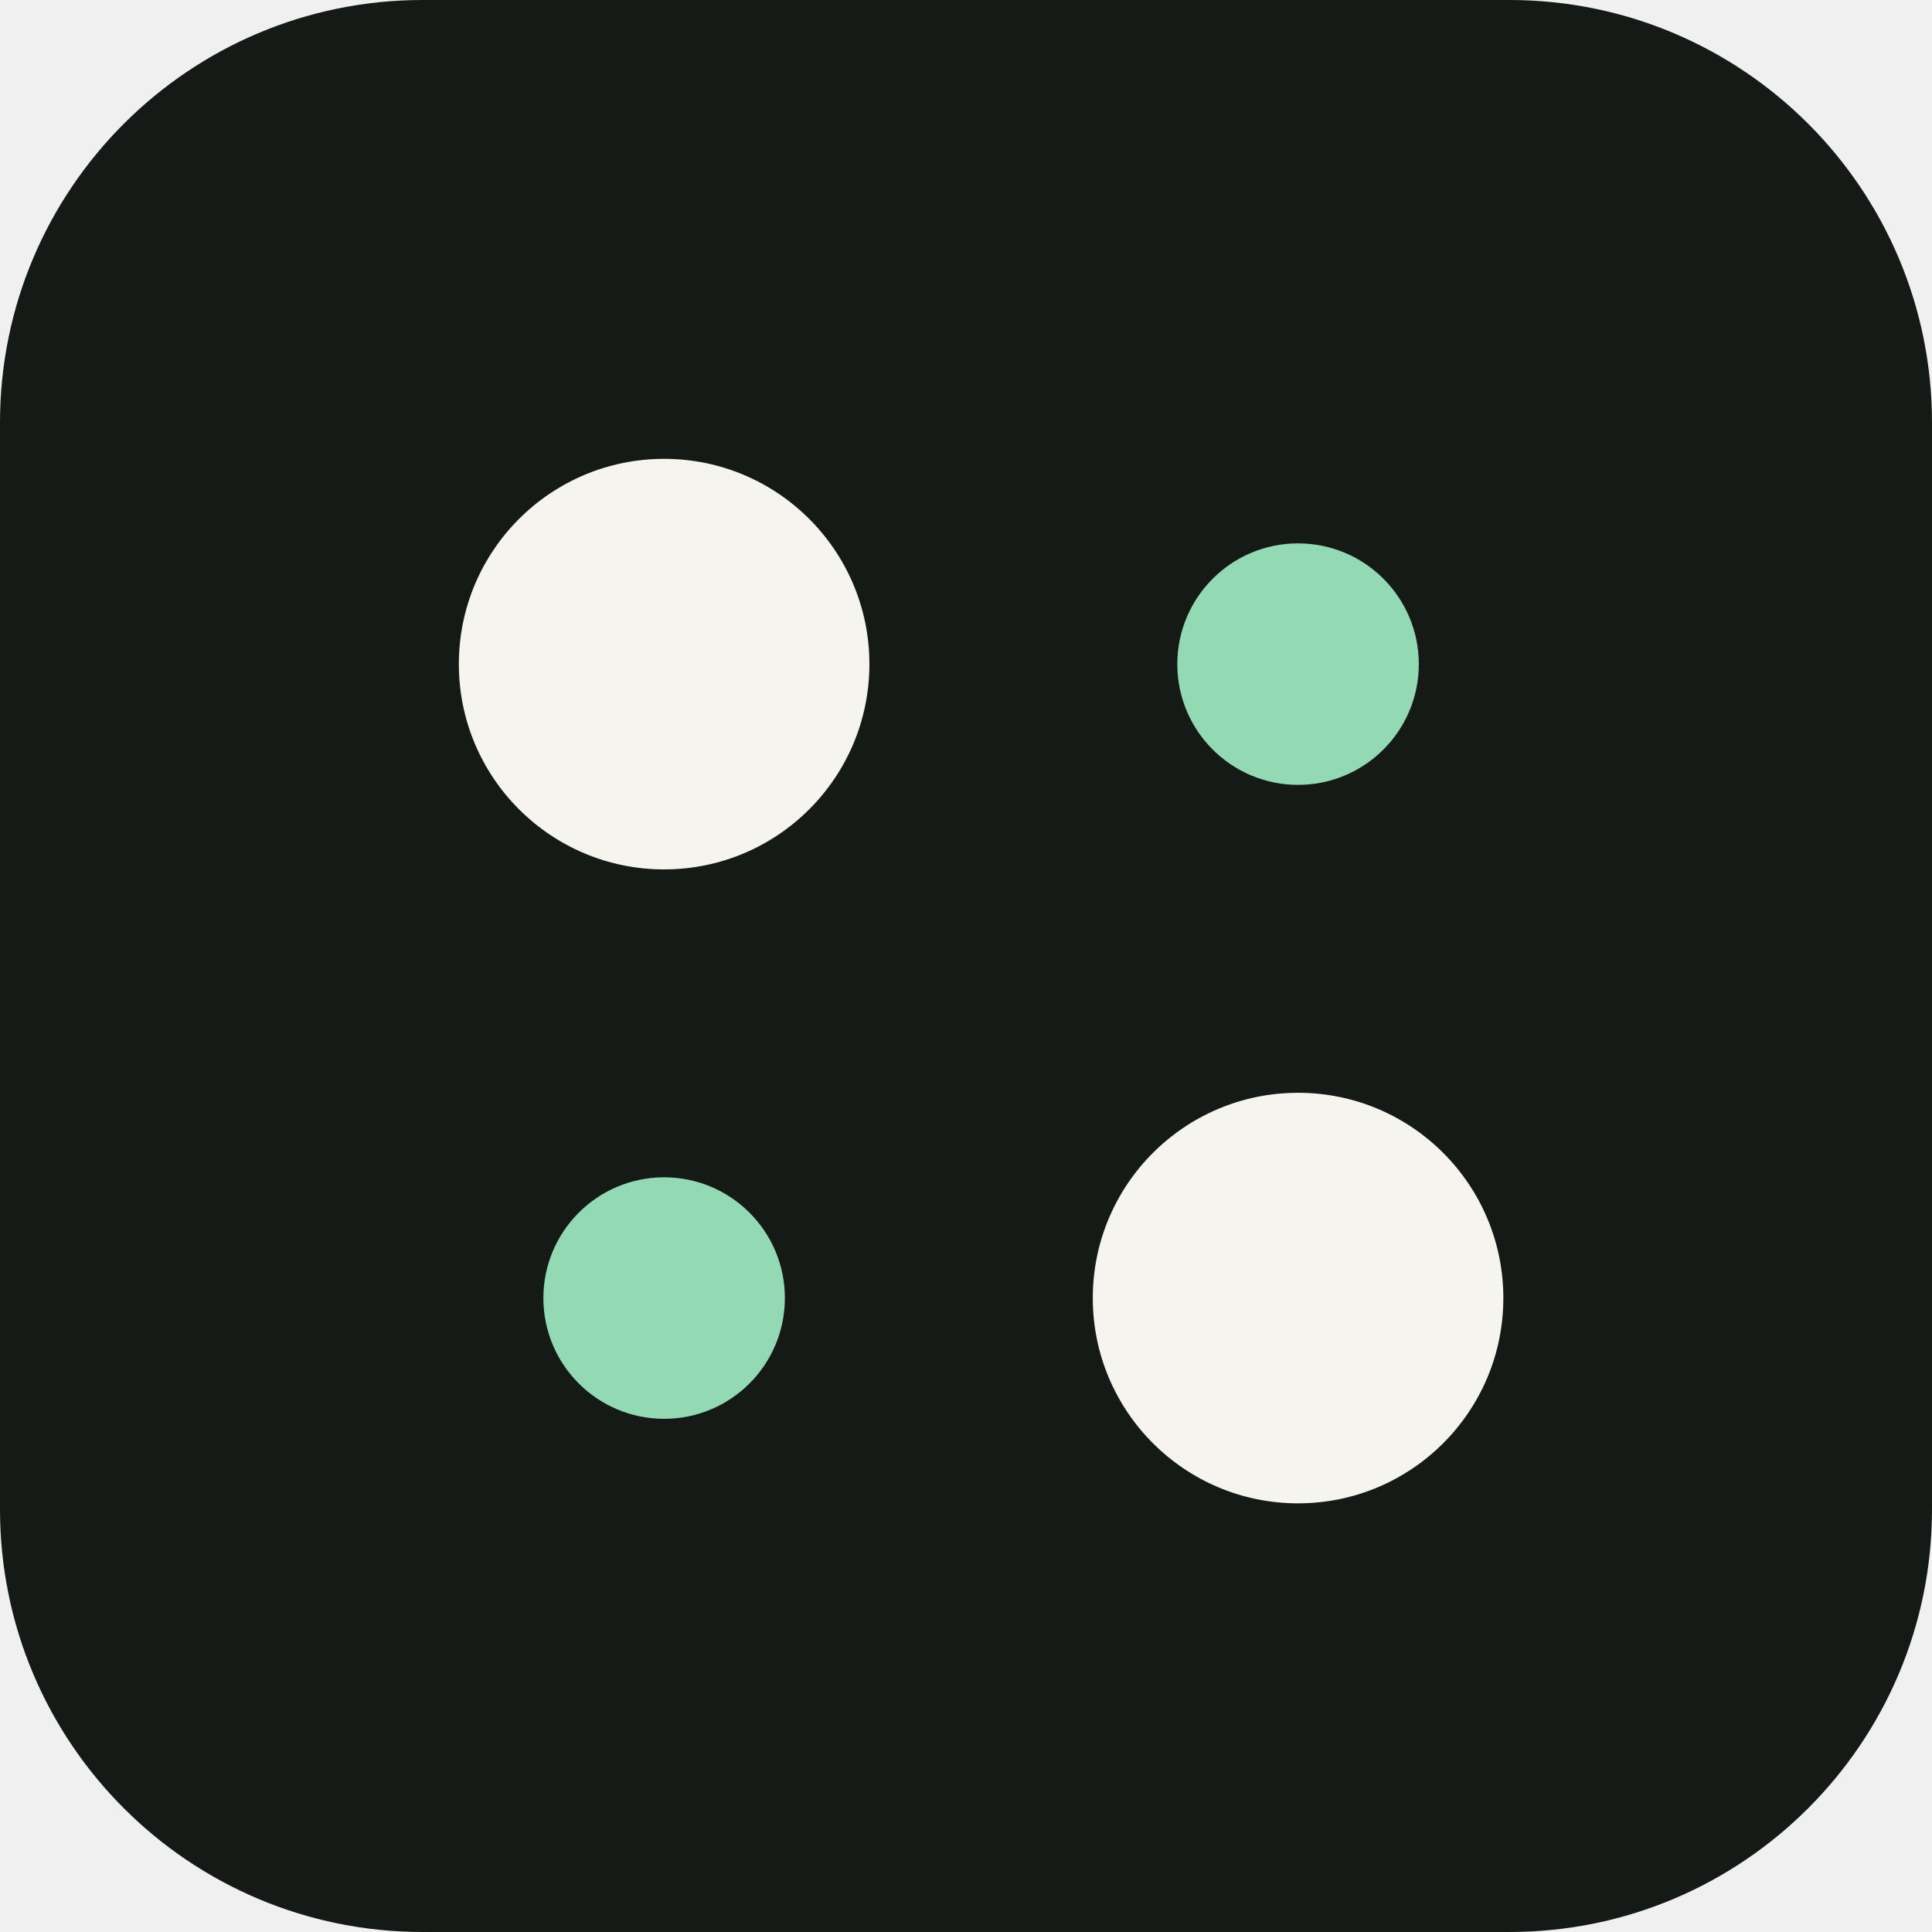
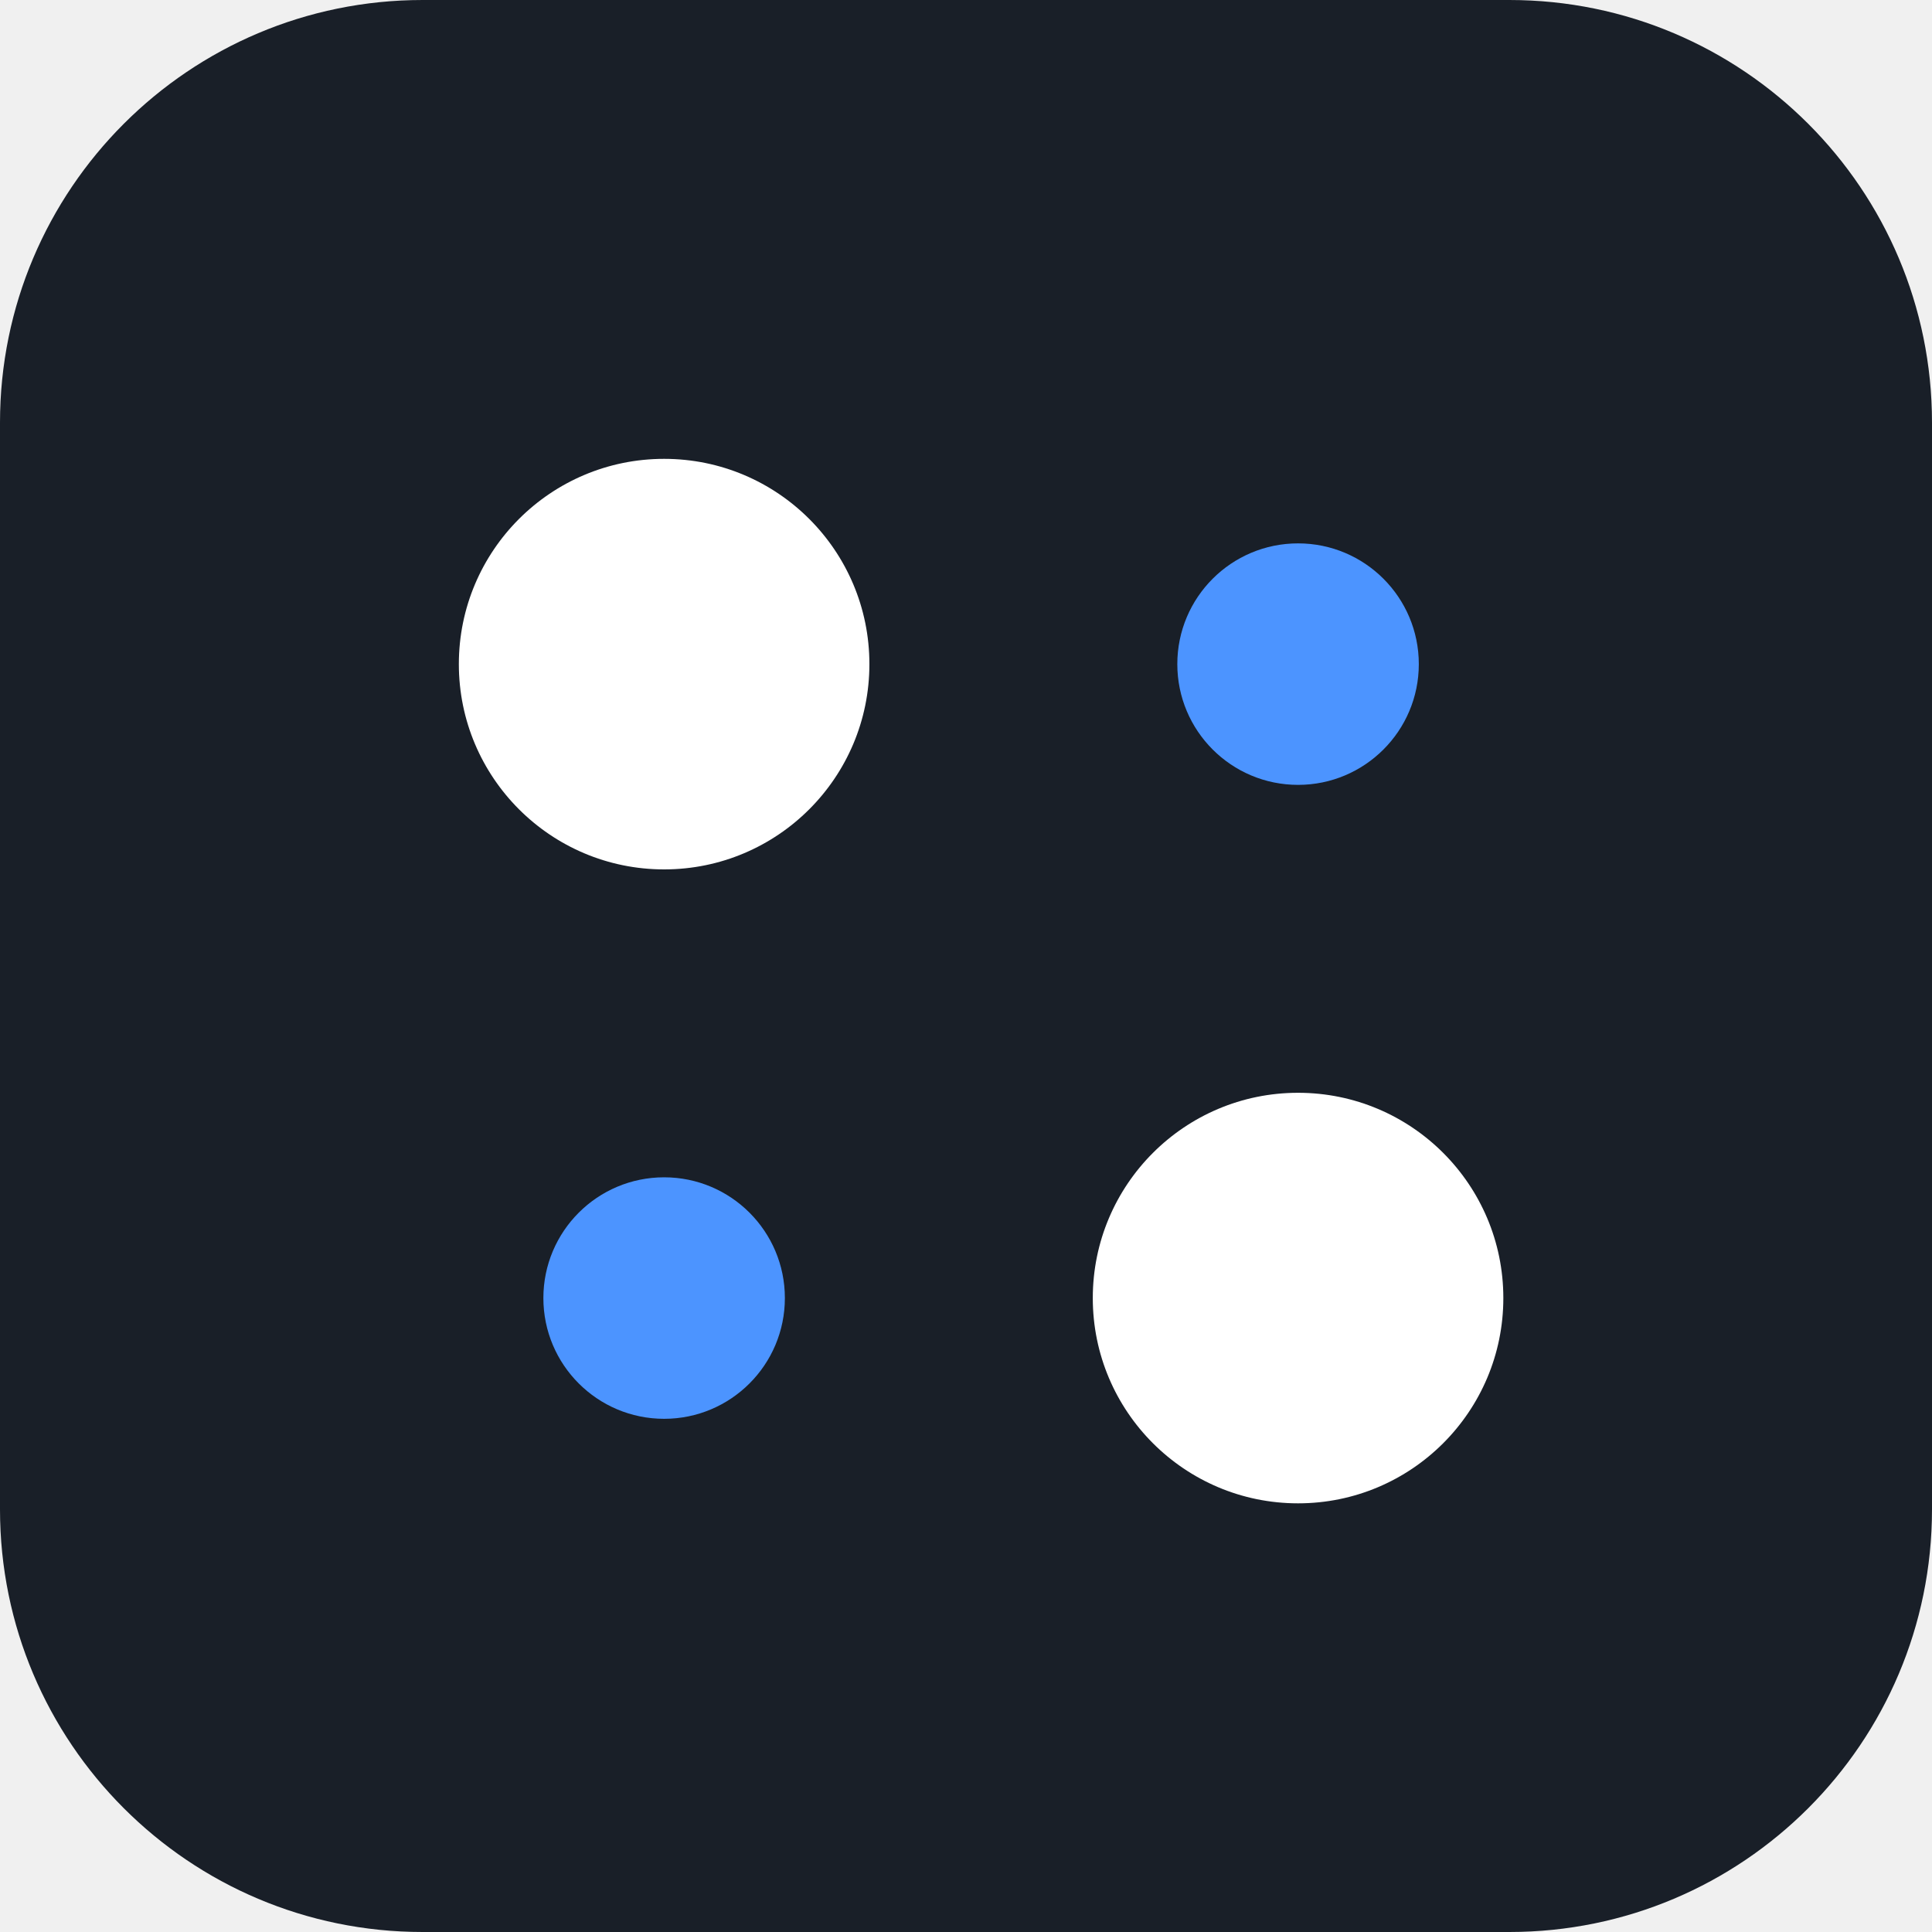
<svg xmlns="http://www.w3.org/2000/svg" viewBox="0 0 32 32" role="img" aria-label="dotz">
-   <rect width="32" height="32" rx="7" fill="#161a17" />
-   <circle cx="11" cy="11" r="3.4" fill="#f6f4ee" />
-   <circle cx="21.5" cy="11" r="2" fill="#93d9b4" />
-   <circle cx="11" cy="21.5" r="2" fill="#93d9b4" />
-   <circle cx="21.5" cy="21.5" r="3.4" fill="#f6f4ee" />
+   <rect width="32" height="32" rx="7" fill="#191f28" />
+   <circle cx="11" cy="11" r="3.4" fill="#ffffff" />
+   <circle cx="21.5" cy="11" r="2" fill="#4c94ff" />
+   <circle cx="11" cy="21.5" r="2" fill="#4c94ff" />
+   <circle cx="21.5" cy="21.5" r="3.4" fill="#ffffff" />
</svg>
